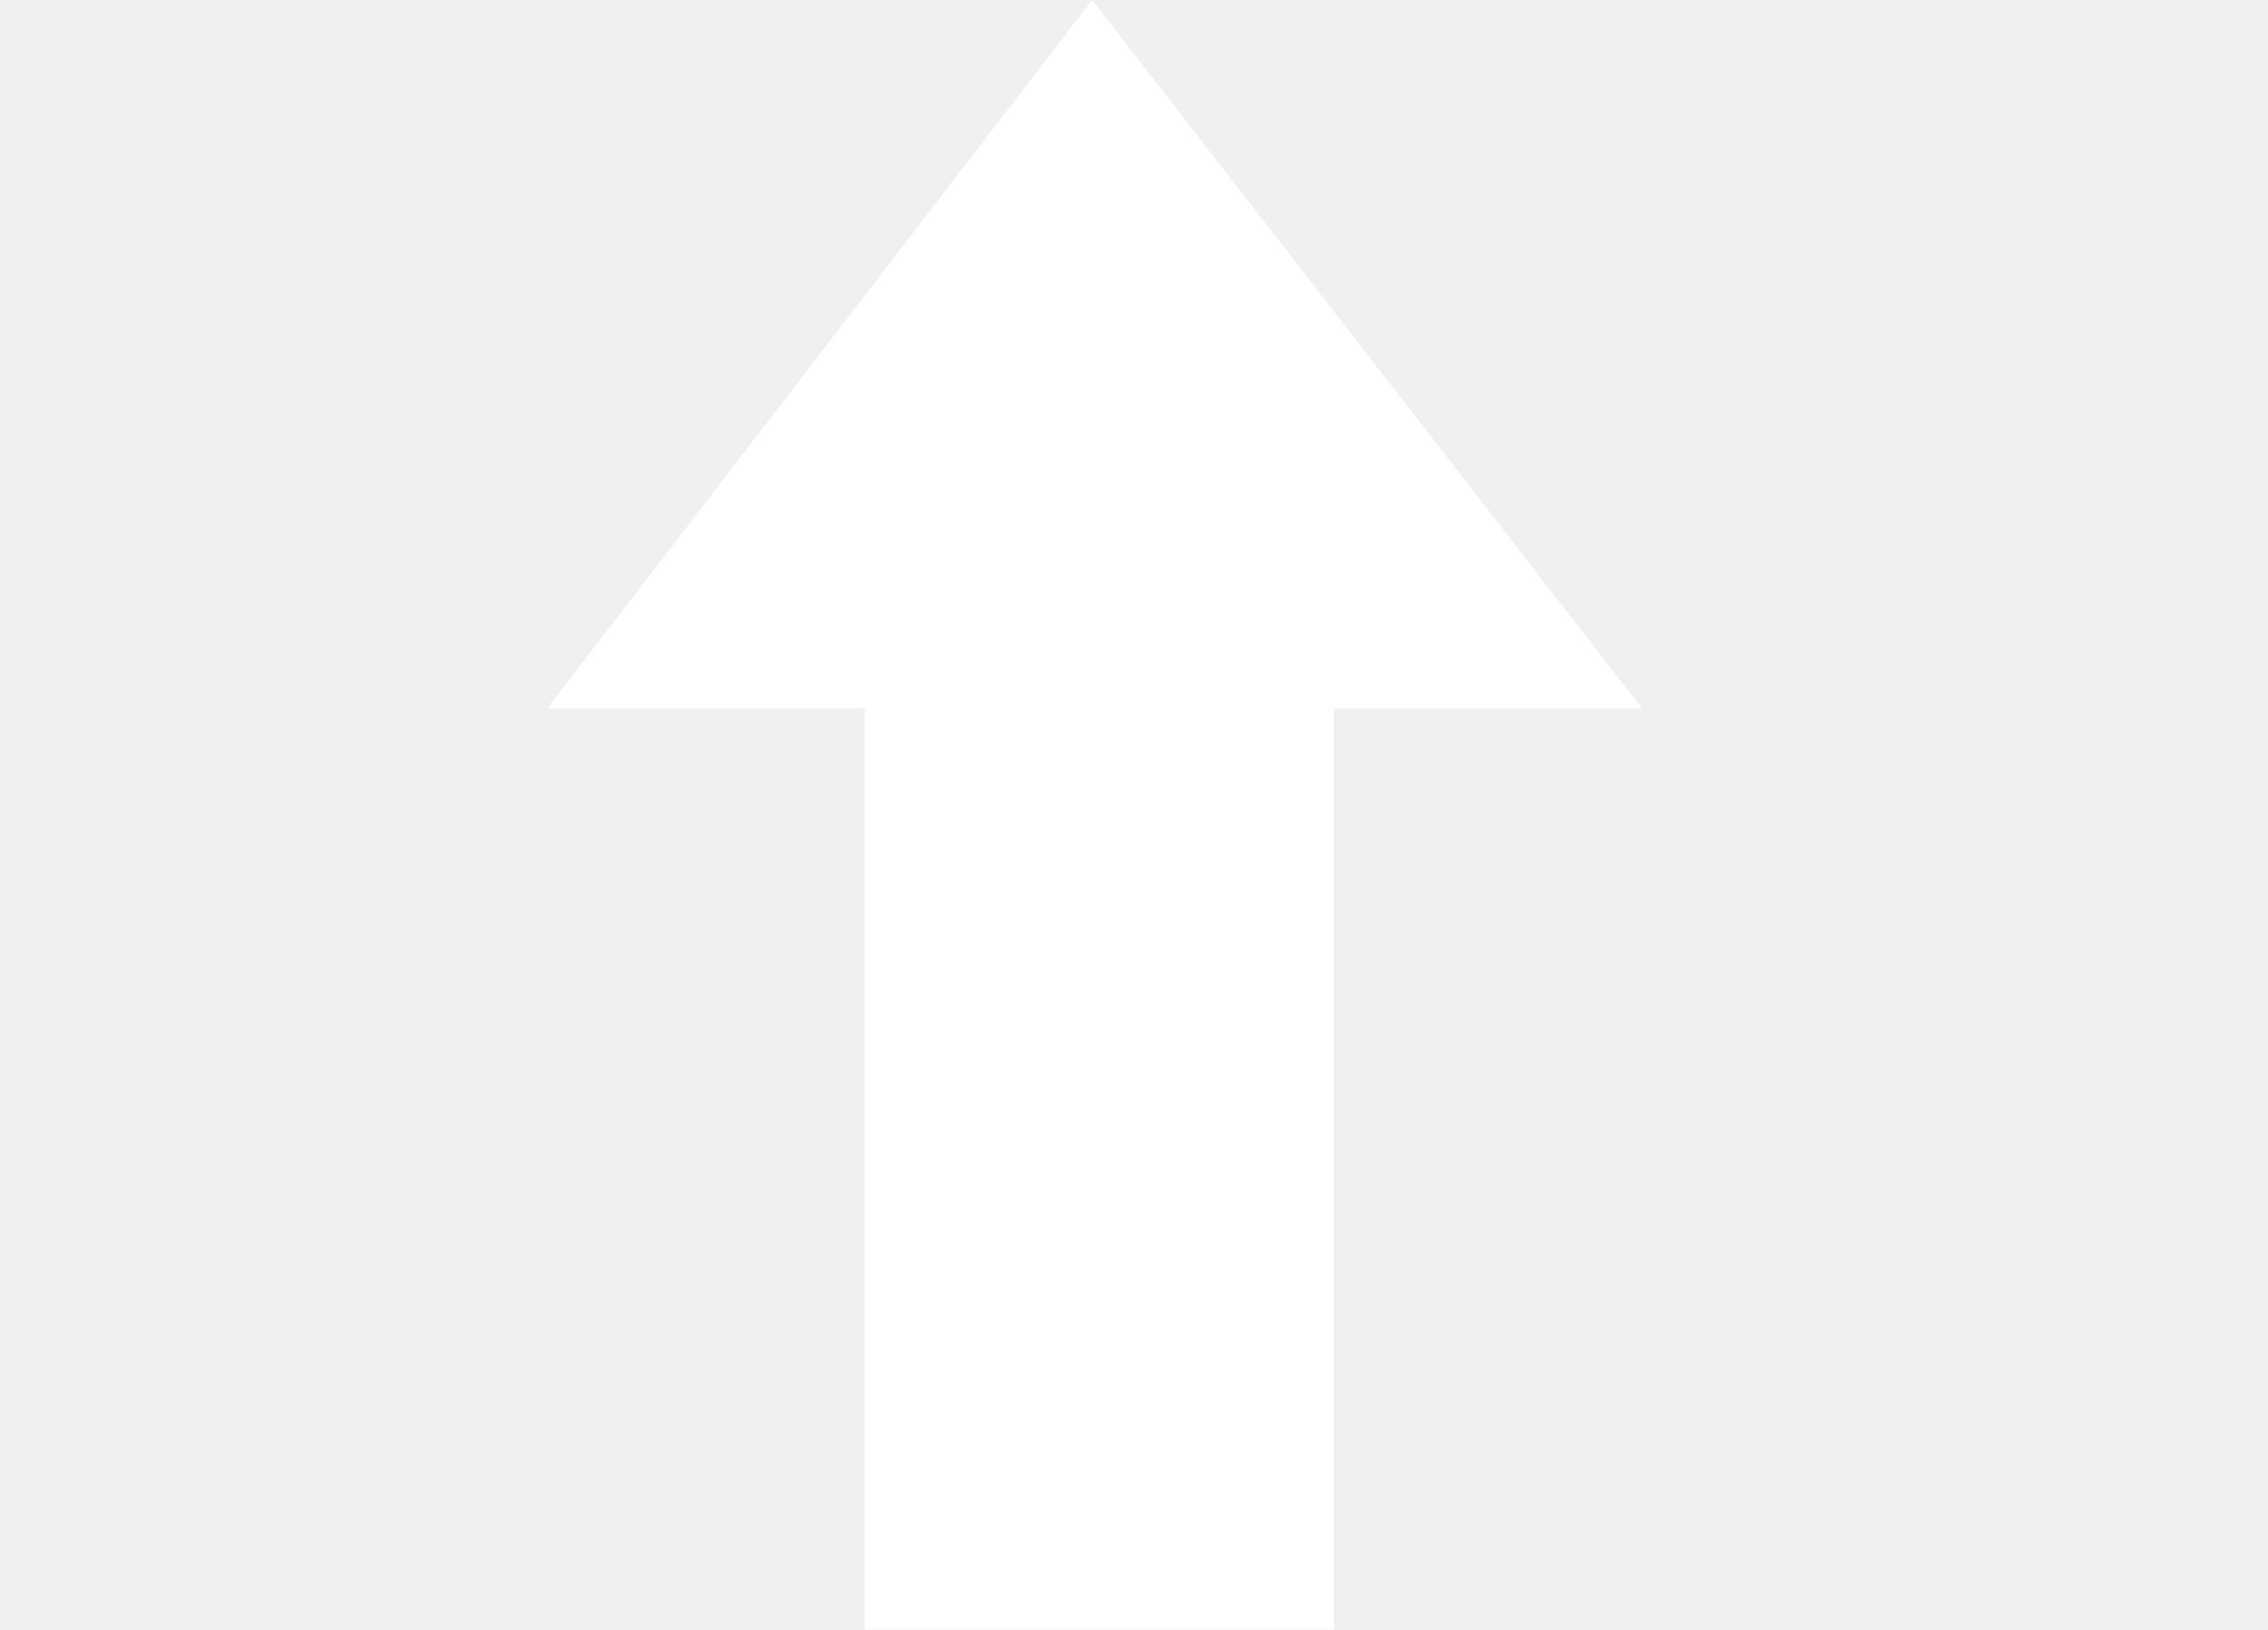
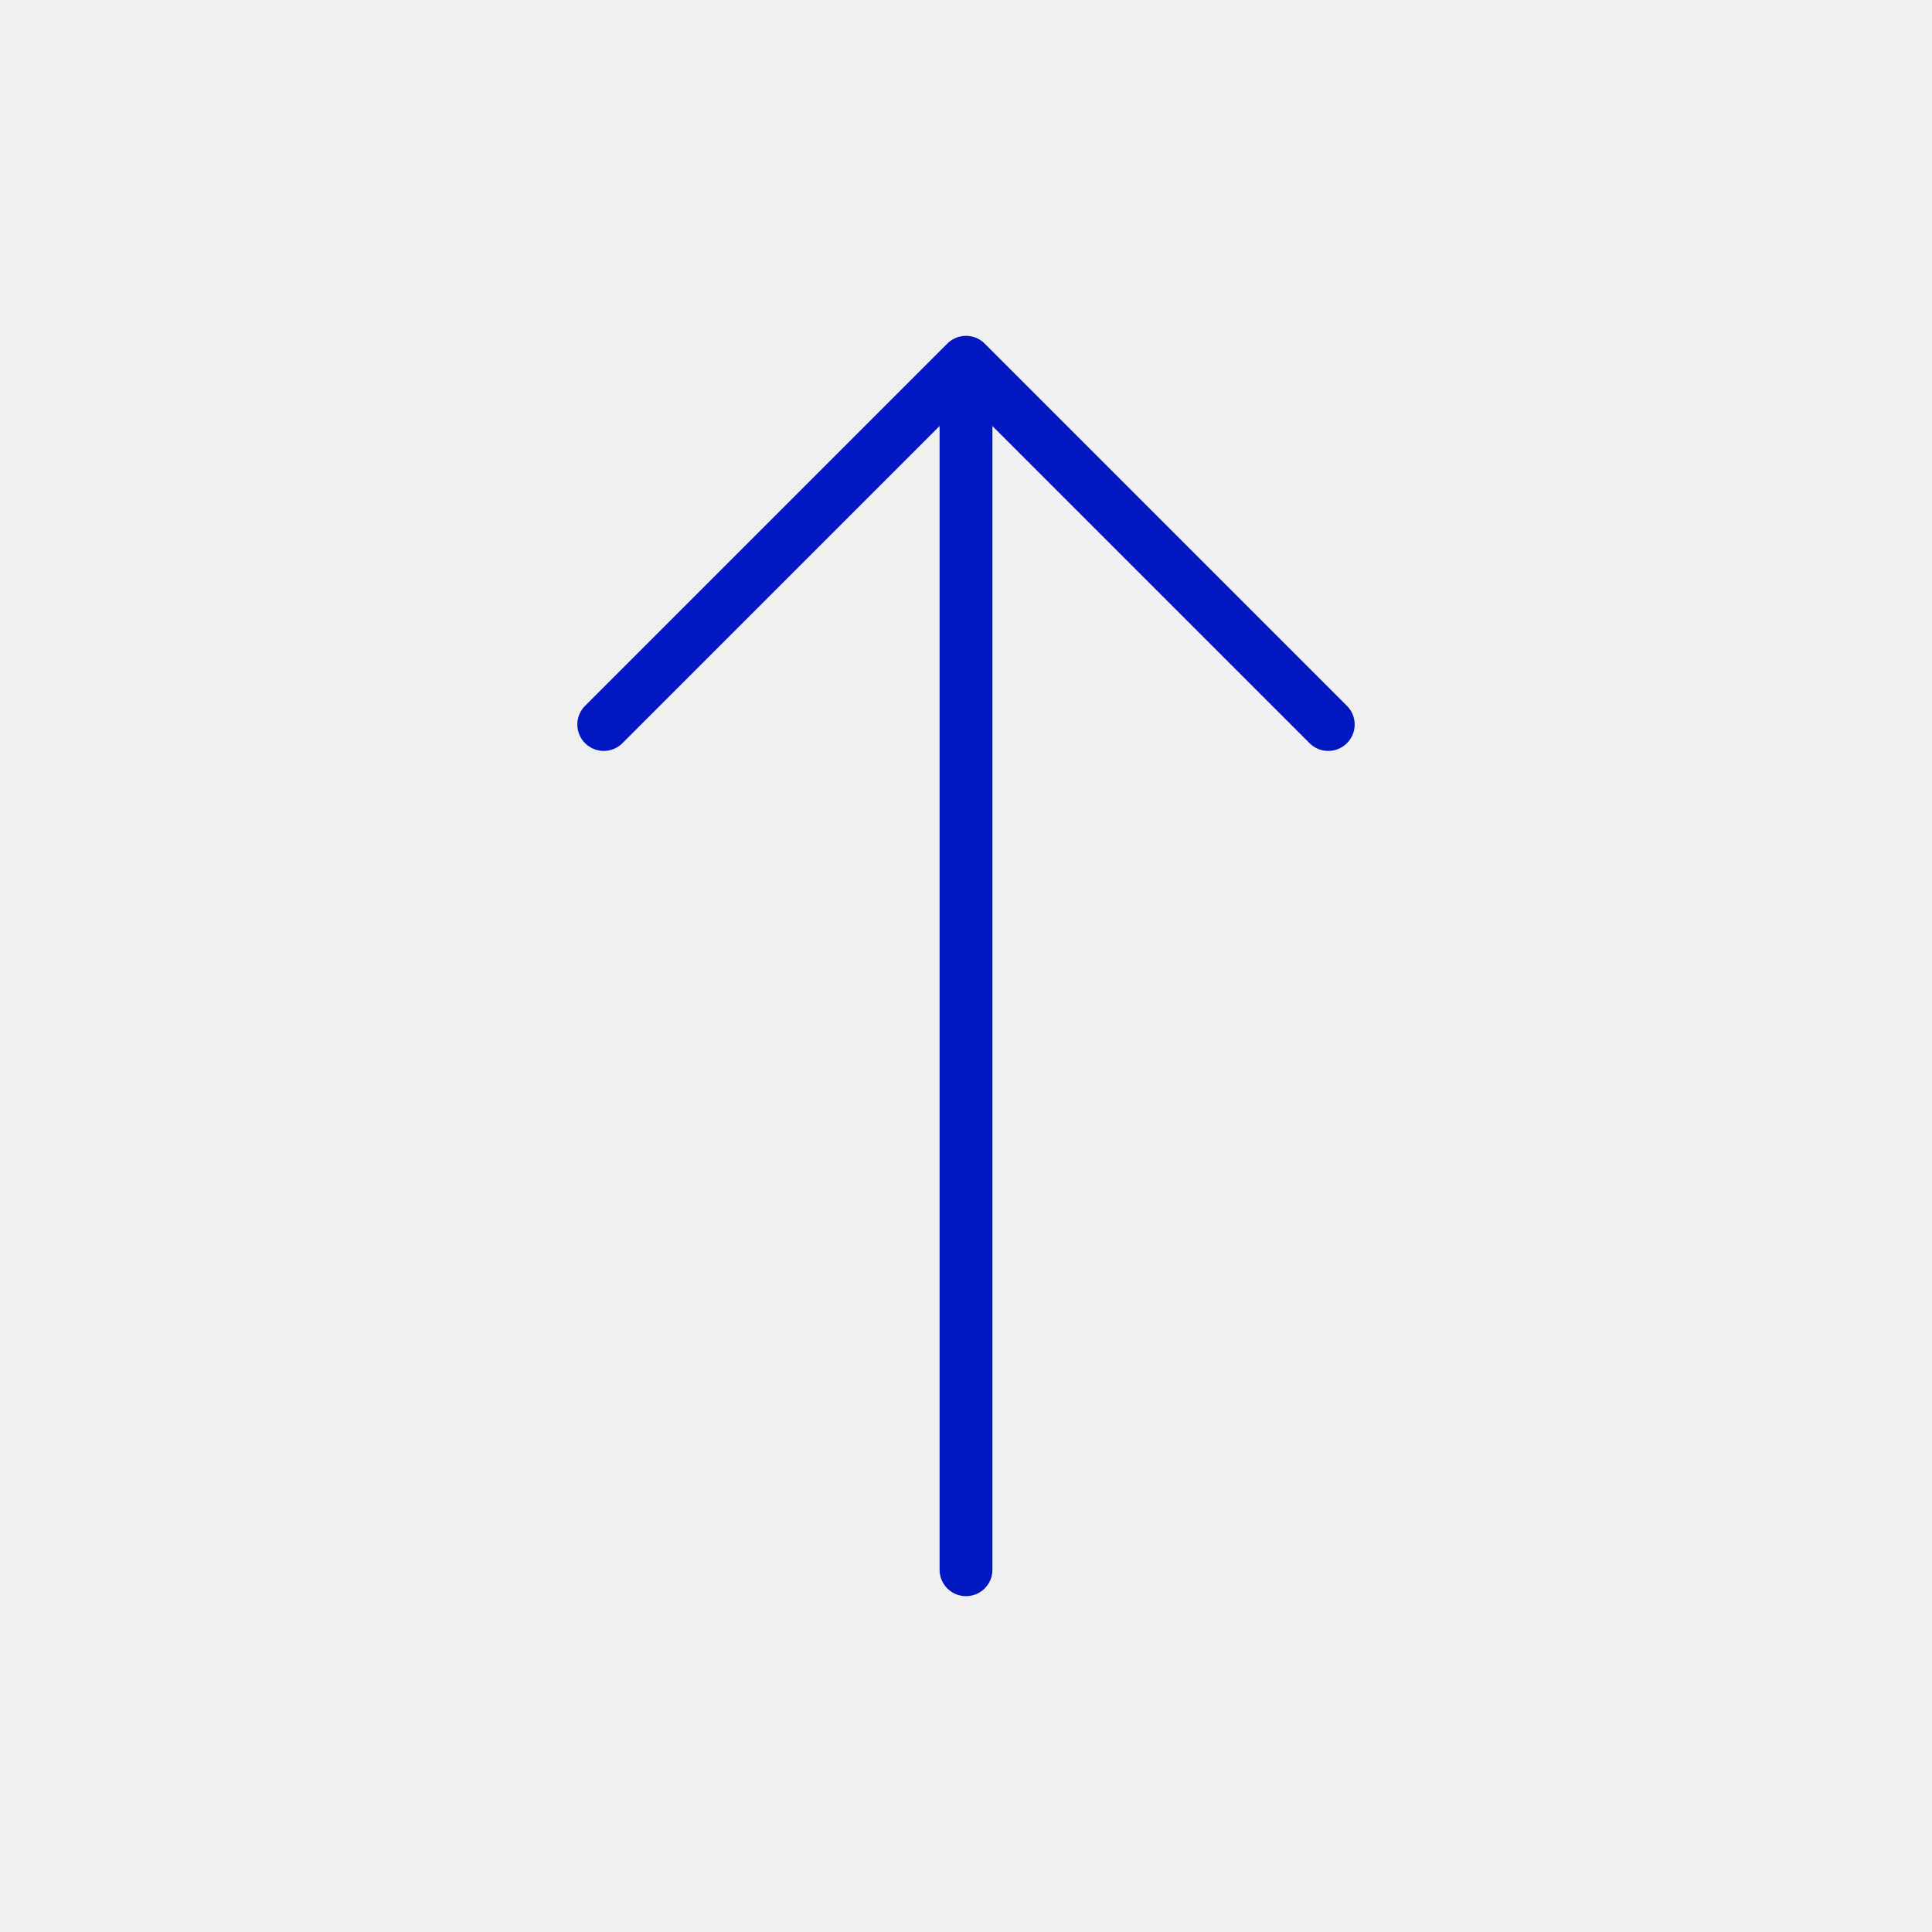
- <svg xmlns="http://www.w3.org/2000/svg" version="1.1" id="Capa_1" x="0px" y="0px" viewBox="67.7 -12.1 823.8 592" style="enable-background:new 67.7 -12.1 823.8 592;" xml:space="preserve">
-   <style type="text/css">
- 	.st0{fill:#FFFFFF;}
- </style>
-   <polygon class="st0" points="464.4,-12.1 266.5,245.2 381.8,245.2 381.8,579.9 552.2,579.9 552.2,245.2 664.1,245.2 " />
+ <svg xmlns="http://www.w3.org/2000/svg" viewBox="0 0 64 64" fill="none" stroke="#0017c1" stroke-width="1.75" stroke-linecap="round" stroke-linejoin="round">
+   <path d="M32 52V12m-12 12 12-12 12 12" />
</svg>
